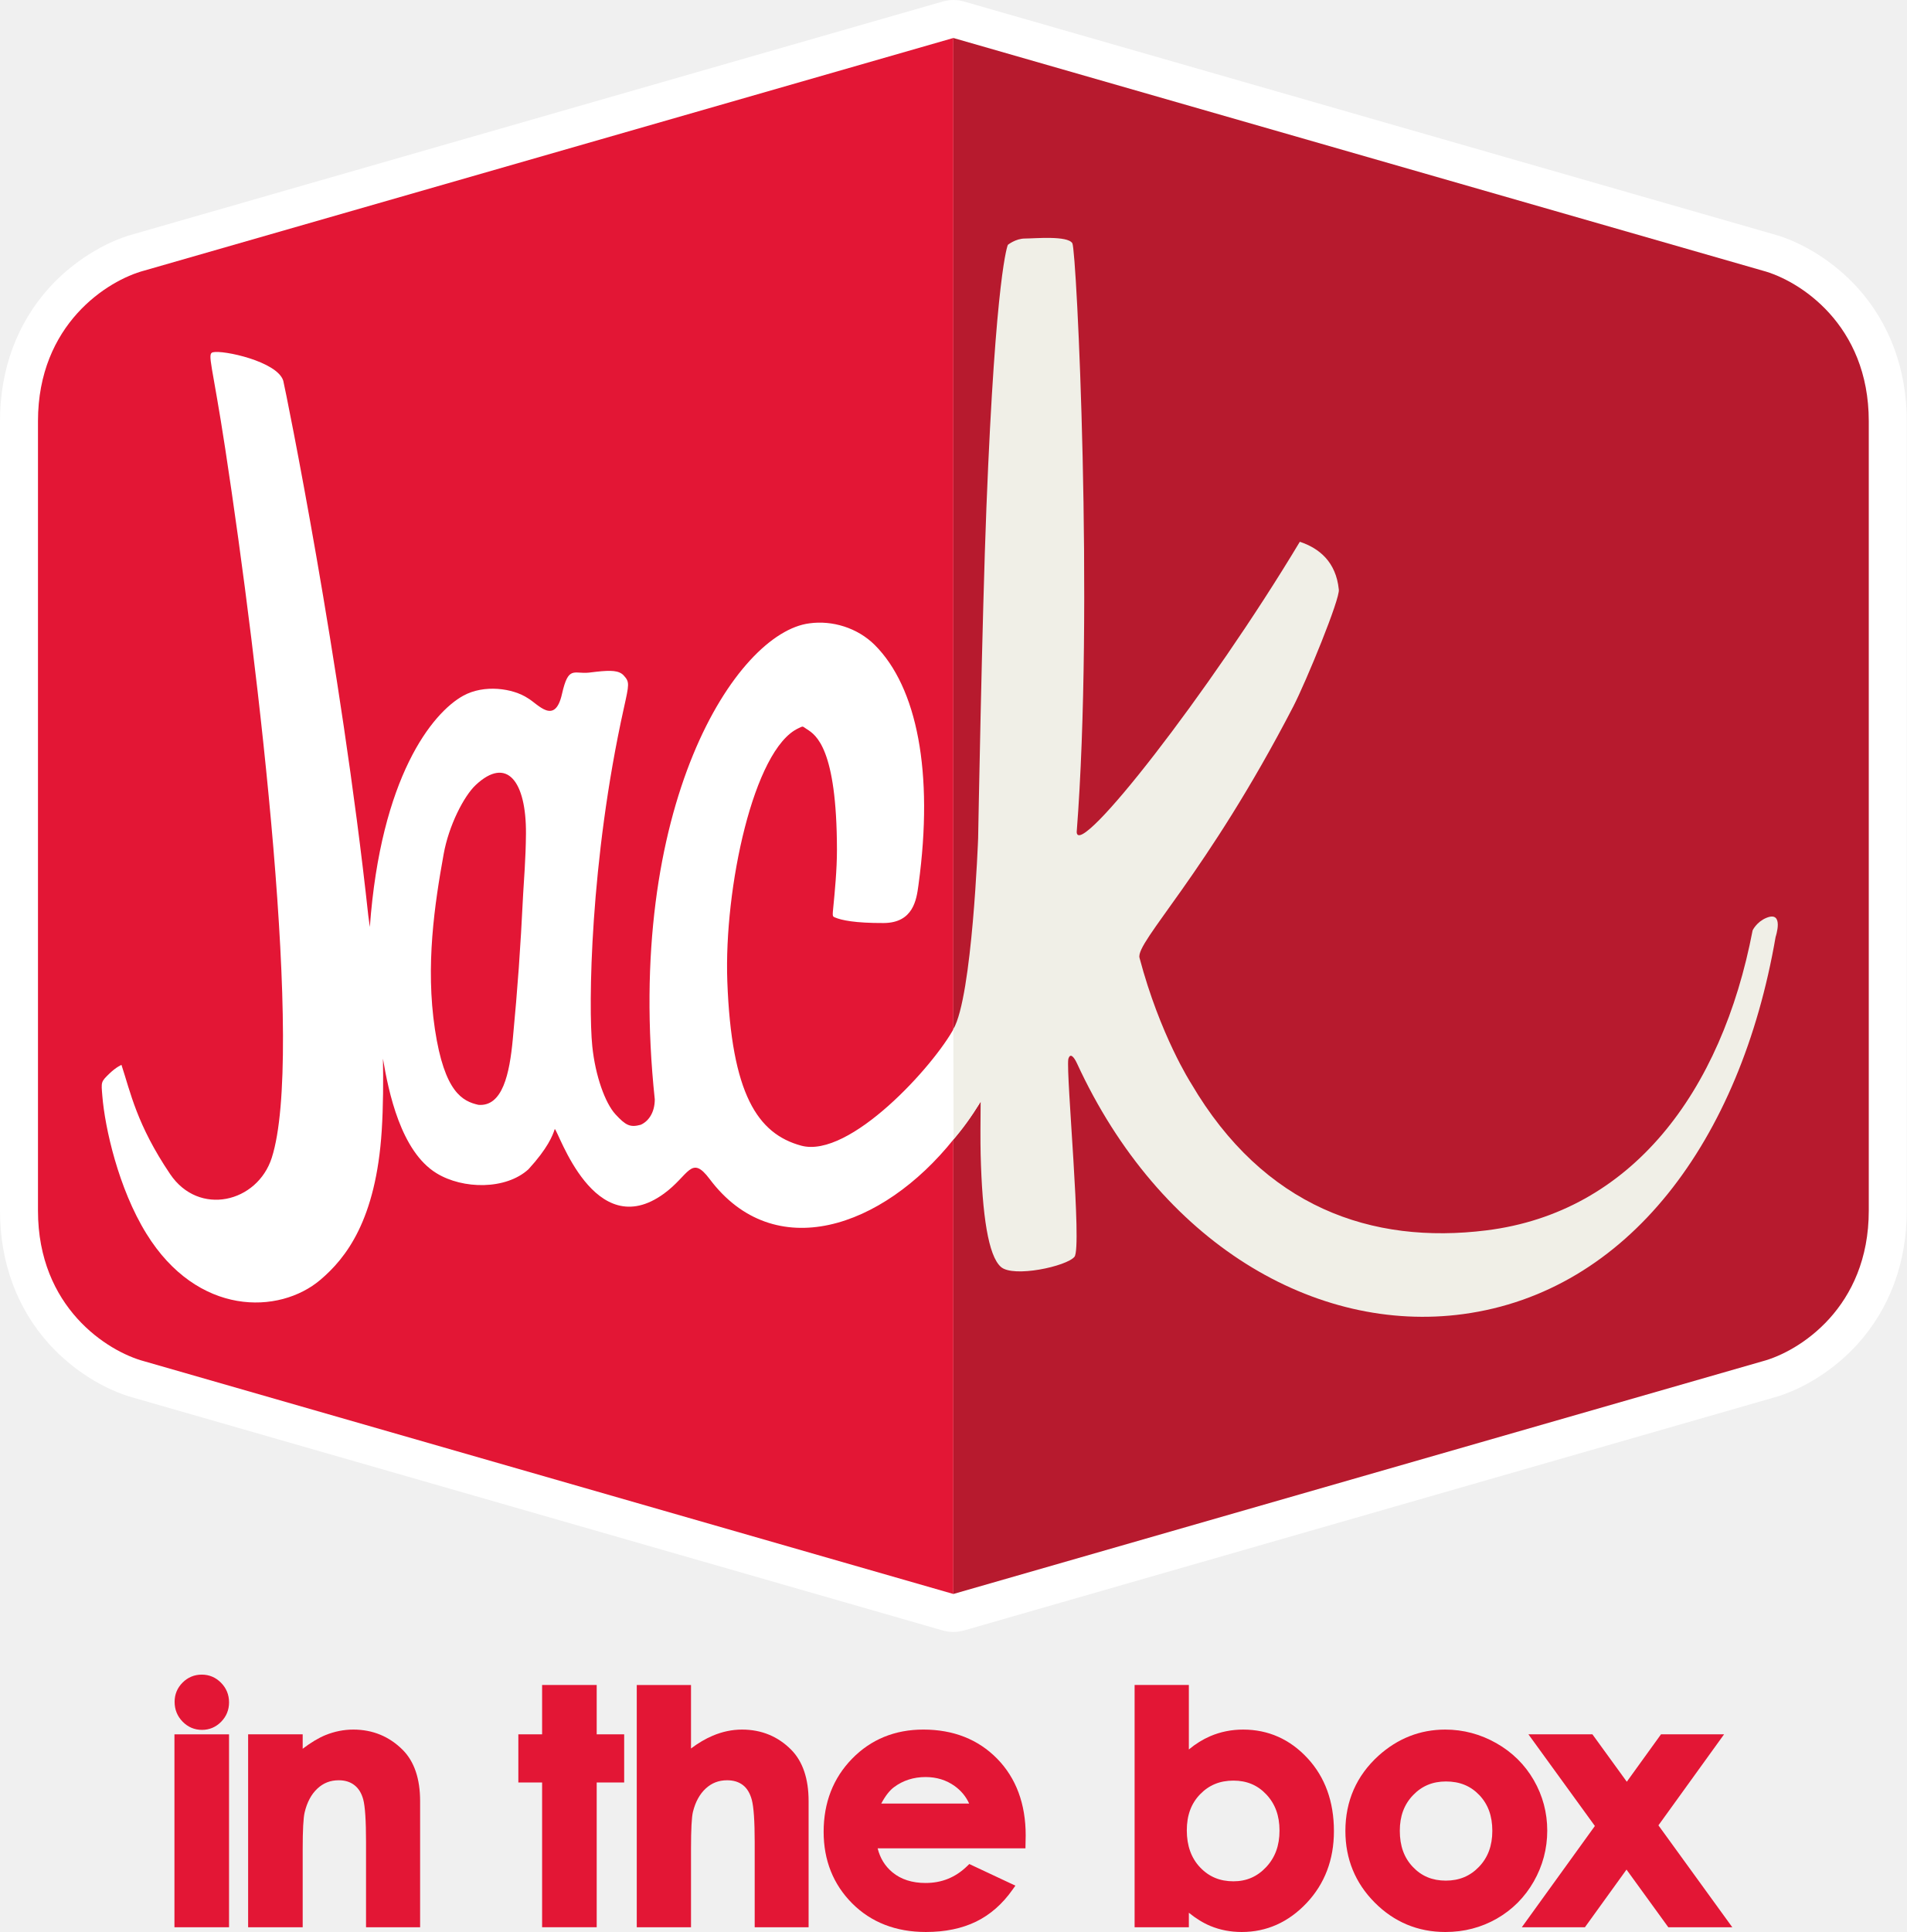
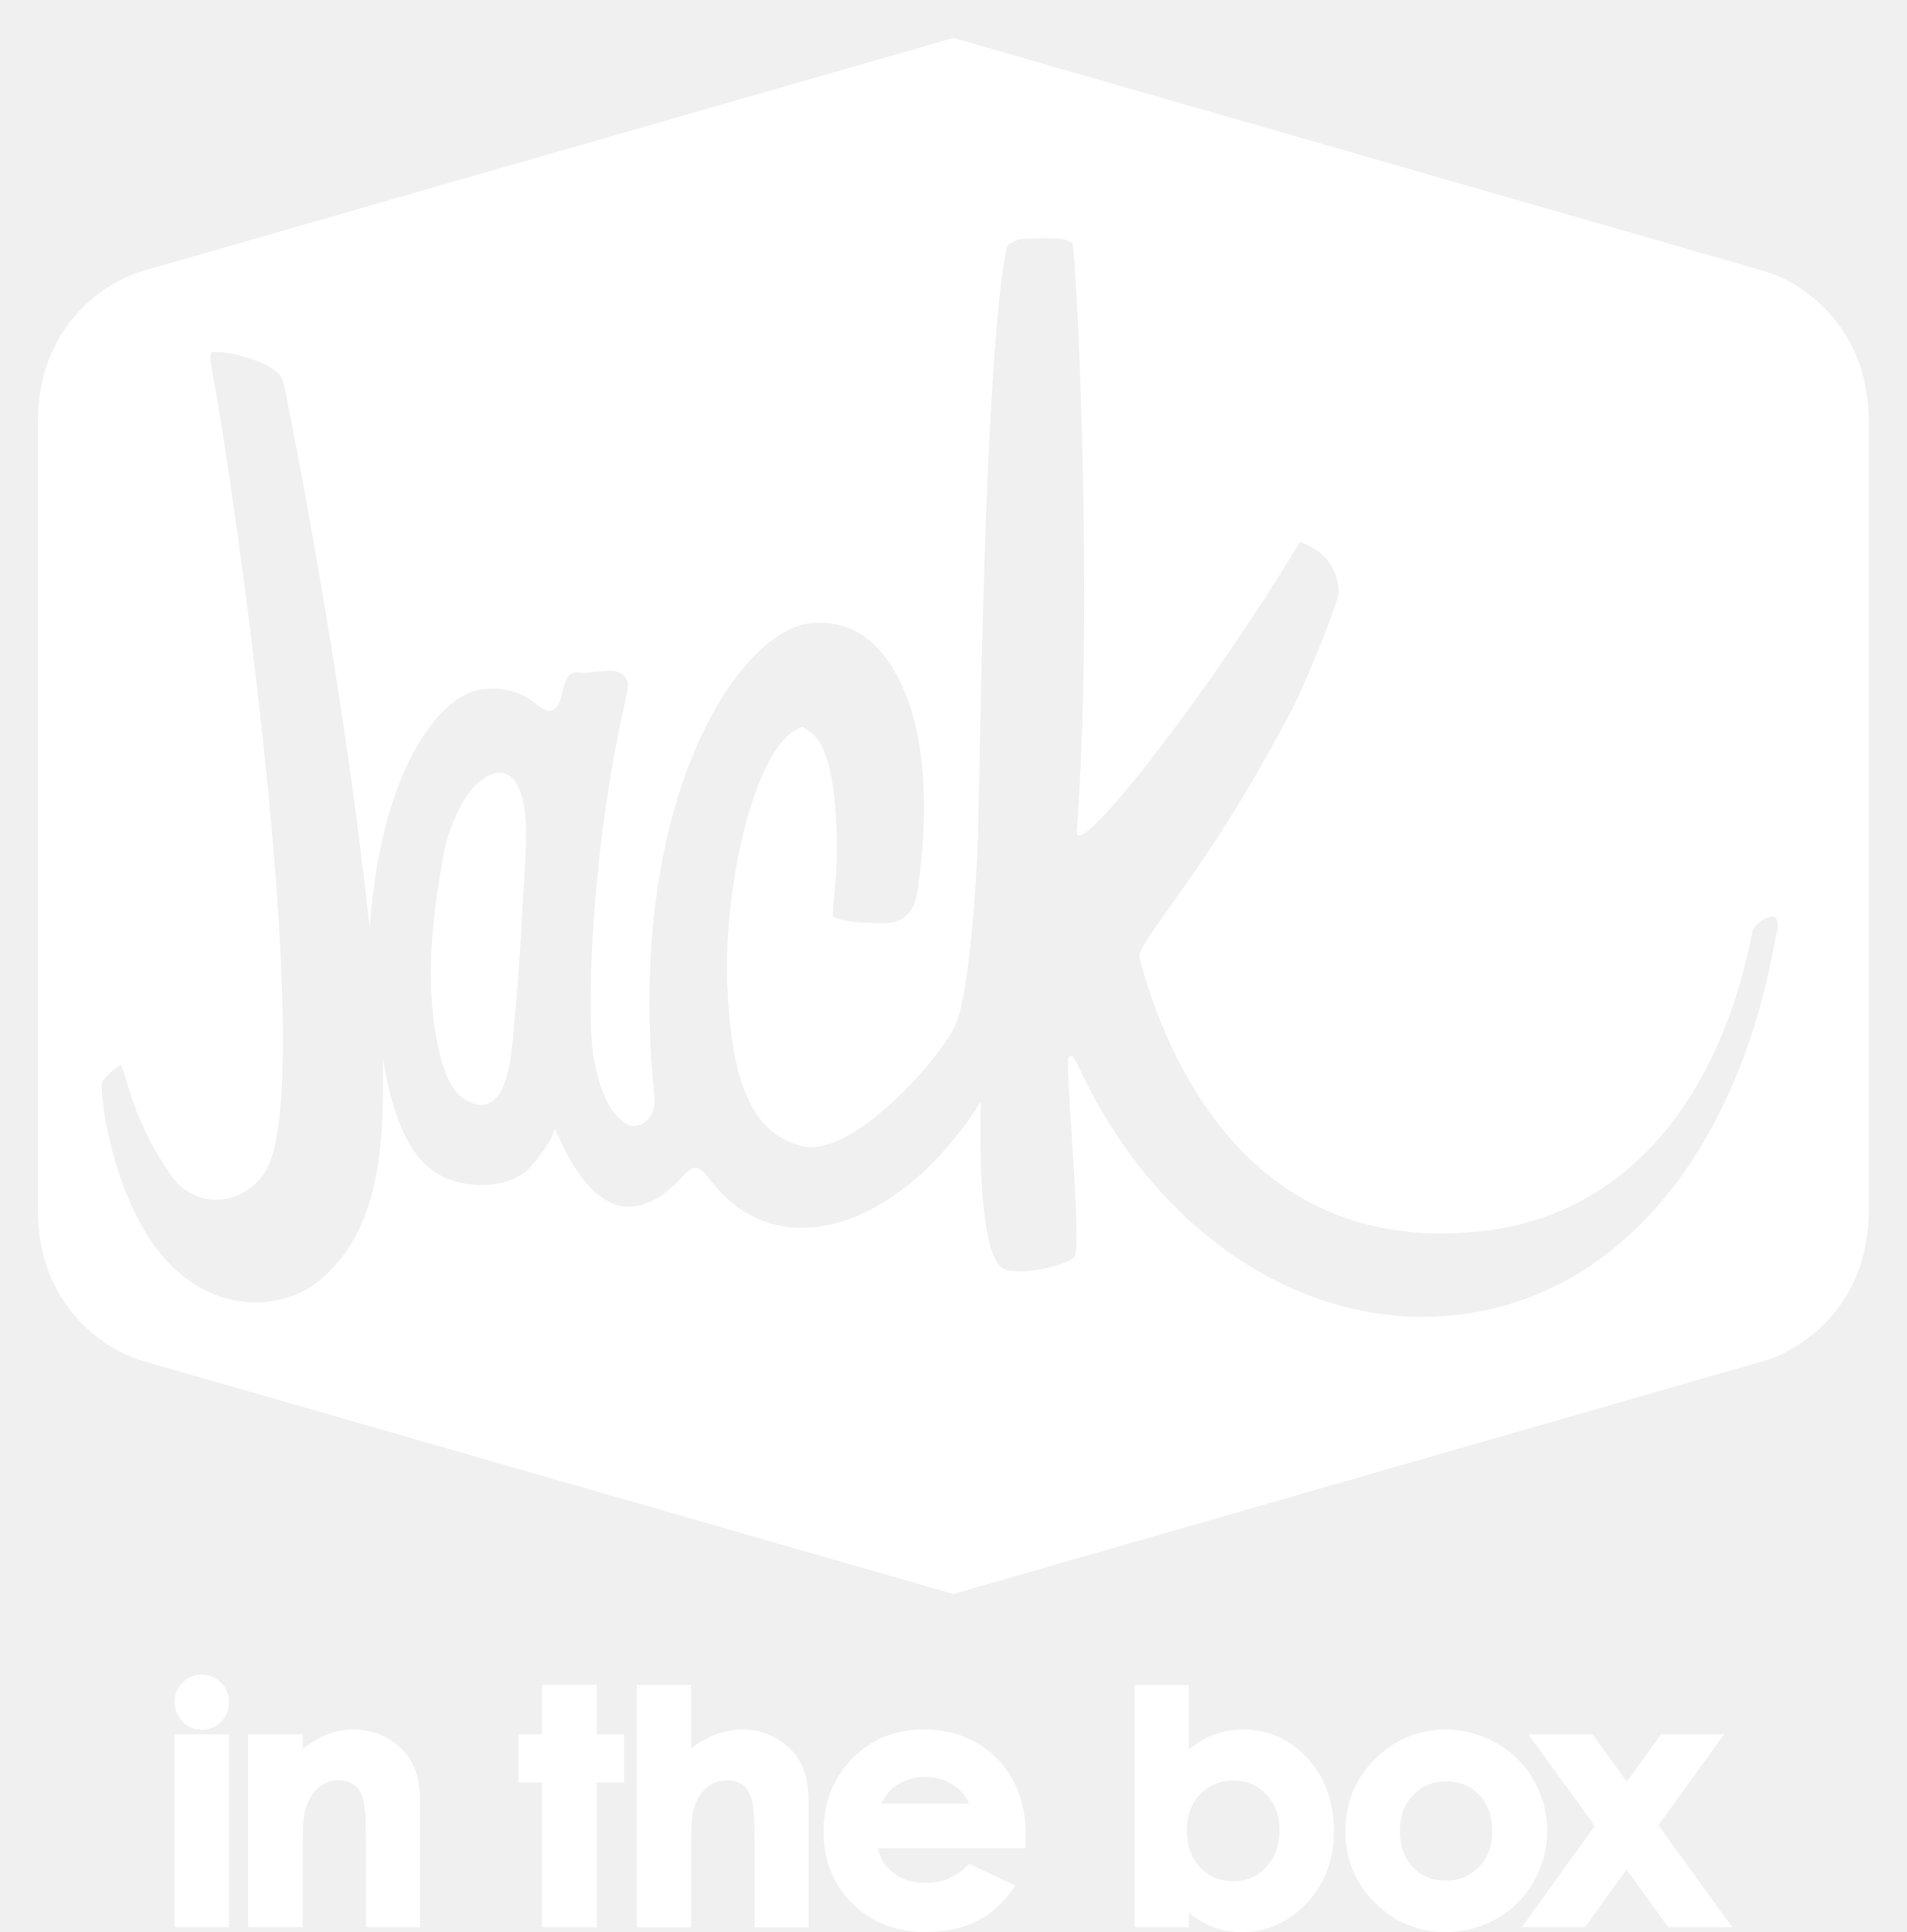
- <svg xmlns="http://www.w3.org/2000/svg" version="1.1" id="svg2" xml:space="preserve" width="2620.347" height="2654.667" viewBox="0 0 2620.347 2654.667">
-   <defs id="defs6">
-     <clipPath clipPathUnits="userSpaceOnUse" id="clipPath16">
-       <path d="M 0,1991 H 1965.259 V 0 H 0 Z" id="path14" />
-     </clipPath>
-   </defs>
-   <g id="g8" transform="matrix(1.333333,0,0,-1.333333,0,2654.667)">
-     <g id="g10">
-       <g id="g12" clip-path="url(#clipPath16)">
-         <g id="g18" transform="translate(1914.592,1694.427)">
-           <path d="M 0,0 C -23.864,26.415 -56.581,47.121 -87.599,55.458 L -921.16,295.049 c -0.277,0.08 -0.557,0.135 -0.834,0.208 -0.396,0.105 -0.792,0.206 -1.191,0.298 -0.59,0.136 -1.182,0.253 -1.776,0.361 -0.377,0.069 -0.752,0.141 -1.131,0.199 -0.661,0.1 -1.323,0.174 -1.985,0.24 -0.317,0.032 -0.631,0.076 -0.948,0.099 -0.982,0.075 -1.965,0.119 -2.947,0.119 h -0.002 -0.003 c -0.981,0 -1.964,-0.044 -2.947,-0.119 -0.316,-0.023 -0.63,-0.067 -0.945,-0.099 -0.664,-0.066 -1.328,-0.14 -1.991,-0.241 -0.375,-0.057 -0.748,-0.129 -1.121,-0.197 -0.598,-0.109 -1.193,-0.226 -1.788,-0.363 -0.395,-0.092 -0.788,-0.192 -1.18,-0.295 -0.28,-0.074 -0.561,-0.13 -0.839,-0.21 L -1776.325,55.458 c -31.018,-8.337 -63.734,-29.043 -87.598,-55.458 -33.148,-36.689 -50.669,-84.218 -50.669,-137.449 v -813.664 c 0,-53.202 17.513,-100.715 50.644,-137.403 23.843,-26.402 56.533,-47.115 87.525,-55.473 l 833.63,-239.719 c 0.283,-0.082 0.568,-0.138 0.852,-0.213 0.388,-0.102 0.775,-0.201 1.165,-0.291 0.6,-0.139 1.202,-0.257 1.806,-0.367 0.367,-0.067 0.733,-0.138 1.103,-0.194 0.674,-0.103 1.349,-0.178 2.025,-0.245 0.304,-0.031 0.606,-0.073 0.91,-0.096 0.986,-0.074 1.971,-0.119 2.955,-0.119 0.026,0 0.051,0 0.077,0 0.955,10e-4 1.912,0.043 2.868,0.115 0.328,0.025 0.652,0.07 0.979,0.103 0.653,0.065 1.306,0.137 1.958,0.236 0.382,0.058 0.76,0.132 1.14,0.201 0.592,0.108 1.182,0.225 1.771,0.36 0.398,0.092 0.794,0.193 1.189,0.297 0.279,0.074 0.561,0.13 0.839,0.21 l 833.647,239.716 c 30.995,8.357 63.688,29.071 87.533,55.476 33.132,36.688 50.644,84.201 50.644,137.403 v 813.664 C 50.668,-84.218 33.147,-36.689 0,0" style="fill:#ffffff;fill-opacity:1;fill-rule:nonzero;stroke:none" id="path20" />
-         </g>
-         <g id="g22" transform="translate(982.6171,1951.854)">
-           <path d="m 0,0 v -1603.513 l -833.963,239.814 c -37.878,10.085 -109.508,55.509 -109.508,155.159 v 813.665 c 0,99.699 71.656,145.122 109.584,155.184 z" style="fill:#e31635;fill-opacity:1;fill-rule:nonzero;stroke:none" id="path24" />
-         </g>
-         <g id="g26" transform="translate(982.6171,1951.854)">
-           <path d="m 0,0 v -1603.513 l 833.988,239.814 c 37.877,10.085 109.508,55.509 109.508,155.159 v 813.665 c 0,99.699 -71.655,145.122 -109.584,155.184 z" style="fill:#b71a2e;fill-opacity:1;fill-rule:nonzero;stroke:none" id="path28" />
-         </g>
-         <g id="g30" transform="translate(539.2345,1070.218)">
-           <path d="m 0,0 c -2.893,-58.503 -5.584,-95.702 -10.689,-149.977 -3.345,-36.044 -10.614,-69.795 -35.413,-67.833 -16.072,3.647 -35.011,12.45 -44.87,77.919 -9.859,65.441 -0.327,128.9 9.004,180.482 5.257,29.302 20.7,59.559 32.999,71.156 32.218,30.256 52.213,3.797 51.836,-50.205 C 2.666,35.765 0.604,11.796 0,0 m 444.547,-137.905 c -20.976,-39.538 -108.1,-135.516 -158,-121.958 -44.945,12.247 -71.907,53.093 -76.157,169.494 -3.471,95.723 27.087,238.909 73.064,260.542 5.608,2.64 3.898,2.364 8.929,-0.832 9.28,-5.886 30.86,-19.567 31.011,-124.12 0.05,-20.626 -2.364,-44.846 -3.622,-57.824 -1.107,-10.939 -1.107,-10.939 1.509,-12.048 6.69,-2.867 20.523,-5.885 50.277,-5.784 30.584,0.178 33.829,24.27 35.791,38.657 l 0.175,1.36 c 15.72,115.419 -1.559,202.92 -45.096,246.455 -17.907,17.857 -43.914,25.606 -67.279,22.385 -75.63,-9.382 -191.451,-188.76 -159.509,-490.623 -0.075,-14.261 -6.992,-22.864 -14.537,-26.158 -10.891,-2.944 -15.393,-0.678 -25.956,10.764 -10.564,11.443 -20.775,39.462 -23.919,70.173 -4.125,40.217 -2.44,190.872 32.521,348.42 5.533,24.924 6.011,26.91 0,33.551 -4.829,5.431 -13.306,5.606 -28.17,3.998 l -7.847,-0.931 C 52.138,225.955 46.655,235.187 39.99,205.609 32.646,172.988 15.418,195.097 4.955,201.182 c -15.569,10.362 -45.272,14.562 -66.852,2.567 -31.917,-17.706 -84.86,-83.704 -96.153,-238.283 -0.755,5.484 -1.333,9.632 -1.585,11.621 -28.345,262.024 -85.011,540.422 -87.651,551.336 -6.188,19.948 -62.224,31.869 -72.486,29.327 -6.263,-1.458 -0.679,-11.82 12.752,-99.874 34.683,-227.14 81.489,-625.436 47.887,-730.241 -14.864,-46.277 -75.151,-60.765 -104.779,-16.751 -34.508,51.135 -40.871,84.56 -50.127,112.478 0,0 -5.282,-2.113 -12.198,-8.729 -9.205,-8.852 -8.702,-8.75 -7.52,-23.288 2.59,-32.243 16.423,-95.047 45.448,-141.954 52.717,-85.263 136.873,-83.451 179.277,-47.512 26.334,22.336 57.32,61.472 63.231,153.726 1.609,24.749 1.66,52.187 1.257,74.195 5.785,-34.307 18.411,-95.475 55.157,-118.035 27.389,-16.824 71.605,-17.177 94.845,4.05 19.769,21.581 24.924,34.66 27.088,41.451 3.797,-1.511 40.594,-118.992 112.576,-66.553 26.032,18.94 27.843,40.622 47.058,15.041 66.374,-88.505 177.92,-51.082 251.462,40.923 v 0.024 c 11.318,13.254 31.262,40.896 37.072,57.294 1.384,2.514 -36.142,58.149 -36.167,58.1" style="fill:#ffffff;fill-opacity:1;fill-rule:nonzero;stroke:none" id="path32" />
-         </g>
-         <g id="g34" transform="translate(1820.378,1045.03)">
-           <path d="m 0,0 c -9.985,-4.203 -13.984,-12.827 -13.984,-12.827 -32.018,-167.005 -125.102,-290.547 -274.274,-309.134 -118.336,-14.765 -229.555,23.791 -304.43,151.383 0,0 -32.093,49.701 -53.219,129.529 -4.1,16.426 68.838,85.84 158.527,259.006 13.004,25.179 48.668,111.824 46.882,120.577 -2.867,28.32 -20.096,42.455 -40.166,49.12 -93.764,-156.289 -228.625,-328.098 -229.983,-299.198 17.858,229.98 -0.05,599.327 -4.477,606.821 -4.803,8.149 -39.235,4.879 -48.868,4.879 -9.608,0 -17.606,-6.512 -17.606,-6.512 0,0 -12.5,-27.291 -22.083,-270.277 -4.502,-114.209 -8.551,-341.223 -8.551,-341.223 0,0 -6.011,-163.409 -25.529,-196.709 l 0.201,-113.708 c 10.413,12.348 17.154,21.479 27.918,38.807 -0.201,-19.692 -0.327,-41.098 0,-54.048 1.585,-63.559 7.998,-104.682 20.825,-116.075 12.827,-11.443 67.884,0.58 75.882,10.389 8.023,9.809 -8.829,187.802 -6.364,203.675 1.811,6.788 5.659,2.742 8.954,-4.354 85.414,-185.413 246.004,-278.901 398.068,-258.376 169.644,22.913 285.768,178.523 321.985,388.661 0,0 9.256,27.54 -9.708,19.594" style="fill:#f0efe7;fill-opacity:1;fill-rule:nonzero;stroke:none" id="path36" />
-         </g>
-         <g id="g38" transform="translate(207.9584,265.2356)">
-           <path d="m 0,0 c -7.671,0 -14.336,-2.769 -19.794,-8.225 -5.433,-5.459 -8.199,-12.124 -8.199,-19.821 0,-7.971 2.791,-14.839 8.249,-20.42 5.483,-5.61 12.224,-8.477 20.021,-8.477 7.595,0 14.21,2.815 19.668,8.323 5.407,5.508 8.174,12.25 8.174,20.021 0,7.872 -2.792,14.688 -8.25,20.196 C 14.386,-2.818 7.696,0 0,0" style="fill:#e31635;fill-opacity:1;fill-rule:nonzero;stroke:none" id="path40" />
-         </g>
-         <path d="m 179.804,4.894 h 56.263 V 203.69 h -56.263 z" style="fill:#e31635;fill-opacity:1;fill-rule:nonzero;stroke:none" id="path42" />
-         <g id="g44" transform="translate(364.1421,208.6056)">
-           <path d="m 0,0 c -9.708,0 -19.316,-1.913 -28.597,-5.661 -7.193,-2.917 -15.091,-7.67 -23.567,-14.108 v 14.863 h -56.238 v -198.796 h 56.238 v 80.611 c 0,19.367 0.679,32.016 1.987,37.626 2.465,10.512 6.892,18.814 13.18,24.672 6.136,5.735 13.33,8.553 21.931,8.553 6.54,0 11.821,-1.636 16.147,-4.98 4.352,-3.346 7.345,-8.176 9.155,-14.764 1.912,-7.092 2.893,-21.931 2.893,-44.116 v -87.602 h 55.735 v 130.008 c 0,22.962 -5.986,40.695 -17.832,52.666 C 37.123,-7.068 19.945,0 0,0" style="fill:#e31635;fill-opacity:1;fill-rule:nonzero;stroke:none" id="path46" />
-         </g>
-         <g id="g48" transform="translate(615.0076,254.5636)">
-           <path d="m 0,0 h -56.263 v -50.858 h -24.498 v -49.624 h 24.498 V -249.651 H 0 v 149.169 h 28.32 v 49.624 H 0 Z" style="fill:#e31635;fill-opacity:1;fill-rule:nonzero;stroke:none" id="path50" />
-         </g>
-         <g id="g52" transform="translate(764.8004,208.6056)">
-           <path d="m 0,0 c -10.212,0 -20.423,-2.14 -30.357,-6.389 -7.42,-3.144 -14.865,-7.547 -22.234,-13.104 v 65.442 h -55.911 v -249.651 h 55.911 v 80.685 c 0,19.971 0.679,32.823 1.987,38.181 2.49,10.187 6.916,18.311 13.179,24.095 6.187,5.707 13.38,8.501 22.032,8.501 6.565,0 11.872,-1.612 16.223,-4.906 4.276,-3.242 7.369,-8.348 9.23,-15.216 1.987,-7.421 2.993,-22.108 2.993,-43.661 v -87.679 h 55.559 v 130.008 c 0,22.962 -5.986,40.744 -17.857,52.841 C 37.048,-7.019 19.97,0 0,0" style="fill:#e31635;fill-opacity:1;fill-rule:nonzero;stroke:none" id="path54" />
-         </g>
-         <g id="g56" transform="translate(908.2928,132.3538)">
-           <path d="m 0,0 c 4.175,7.872 8.627,13.58 13.229,16.975 9.231,6.868 20.172,10.362 32.471,10.362 11.293,0 21.328,-3.092 29.854,-9.18 C 82.345,13.303 87.375,7.19 90.594,0 Z m 43.361,76.258 c -29.276,0 -54,-10.113 -73.442,-30.057 -19.442,-19.92 -29.301,-45.246 -29.301,-75.304 0,-29.375 9.91,-54.173 29.402,-73.743 19.517,-19.566 45.071,-29.502 75.956,-29.502 19.819,0 37.199,3.599 51.711,10.666 14.563,7.092 27.239,18.182 37.626,32.947 l 2.943,4.151 -47.486,22.283 -2.112,-2.038 C 76.535,-76.107 62.475,-81.843 45.624,-81.843 c -13.833,0 -25.302,3.697 -34.105,10.992 -7.671,6.386 -12.676,14.51 -15.241,24.721 h 152.34 l 0.252,13.355 c 0,32.471 -9.885,59.056 -29.377,78.976 C 99.976,66.145 74.347,76.258 43.361,76.258" style="fill:#e31635;fill-opacity:1;fill-rule:nonzero;stroke:none" id="path58" />
-         </g>
-         <g id="g60" transform="translate(1318.77,104.4824)">
-           <path d="m 0,0 c 0,-15.471 -4.527,-27.767 -13.808,-37.653 -9.205,-9.809 -20.222,-14.587 -33.703,-14.587 -13.933,0 -25.176,4.704 -34.331,14.335 -9.08,9.558 -13.707,22.361 -13.707,38.08 0,15.544 4.476,27.742 13.682,37.248 9.155,9.484 20.398,14.111 34.356,14.111 13.833,0 24.925,-4.679 33.98,-14.311 C -4.427,27.515 0,15.342 0,0 m -37.526,104.123 c -11.946,0 -23.34,-2.287 -33.878,-6.816 -7.697,-3.319 -15.091,-7.896 -22.033,-13.681 v 66.449 h -55.911 V -99.576 h 55.911 v 14.939 c 7.344,-5.983 14.814,-10.561 22.259,-13.656 9.91,-4.099 20.75,-6.186 32.244,-6.186 25.704,0 48.215,10.085 66.927,29.928 18.662,19.821 28.094,44.721 28.094,74.02 0,30.358 -9.13,55.635 -27.188,75.128 -18.134,19.594 -40.494,29.526 -66.425,29.526" style="fill:#e31635;fill-opacity:1;fill-rule:nonzero;stroke:none" id="path62" />
-         </g>
-         <g id="g64" transform="translate(1538.109,104.3043)">
-           <path d="m 0,0 c 0,-15.317 -4.477,-27.466 -13.708,-37.1 -9.155,-9.583 -20.372,-14.262 -34.23,-14.262 -13.859,0 -24.975,4.606 -33.954,14.087 -9.055,9.508 -13.456,21.706 -13.456,37.275 0,15.09 4.451,27.085 13.607,36.668 9.129,9.533 20.246,14.162 33.979,14.162 14.084,0 25.327,-4.577 34.331,-13.984 C -4.402,27.362 0,15.314 0,0 m 56.615,0.175 c 0,18.51 -4.653,35.992 -13.858,51.963 -9.205,15.996 -22.184,28.824 -38.582,38.129 -16.373,9.306 -34.13,14.034 -52.717,14.034 -25.805,0 -48.944,-9.081 -68.813,-26.987 -22.611,-20.573 -34.08,-46.655 -34.08,-77.492 0,-28.771 10.136,-53.597 30.181,-73.743 20.02,-20.147 44.543,-30.383 72.888,-30.383 19.19,0 37.023,4.63 52.994,13.782 15.996,9.131 28.798,22.007 38.053,38.206 9.256,16.223 13.934,33.879 13.934,52.491" style="fill:#e31635;fill-opacity:1;fill-rule:nonzero;stroke:none" id="path66" />
-         </g>
-         <g id="g68" transform="translate(1709.315,109.9136)">
-           <path d="M 0,0 67.656,93.786 H 2.641 L -32.596,44.945 -68.034,93.786 h -65.947 l 68.487,-94.44 -75.303,-104.353 h 65.041 l 42.858,59.405 43.084,-59.405 h 65.946 z" style="fill:#e31635;fill-opacity:1;fill-rule:nonzero;stroke:none" id="path70" />
+ <svg xmlns="http://www.w3.org/2000/svg" version="1.1" x="0px" y="0px" viewBox="0 0 2620.3 2654.7" style="enable-background:new 0 0 2620.3 2654.7;" xml:space="preserve">
+   <style type="text/css">
+ 	.st0{fill:#FFFFFF;}
+ </style>
+   <g id="Layer_2">
+ </g>
+   <g id="svg2">
+     <g id="g8" transform="matrix(1.333333,0,0,-1.333333,0,2654.667)">
+       <g id="g10">
+         <g>
+           <g id="g12">
+             <g>
+               <path class="st0" d="M490.3,1182c-12.3-11.6-27.7-41.9-33-71.2c-9.3-51.6-18.9-115-9-180.5c9.9-65.5,28.8-74.3,44.9-77.9        c24.8-2,32.1,31.8,35.4,67.8c5.1,54.3,7.8,91.5,10.7,150c0.6,11.8,2.7,35.8,2.9,61.5C542.5,1185.8,522.5,1212.2,490.3,1182z" />
+               <path class="st0" d="M1816.5,1712.2l-833.9,239.7l-833.9-239.7c-37.9-10.1-109.6-55.5-109.6-155.2V743.3        c0-99.6,71.6-145.1,109.5-155.2l834-239.8l834,239.8c37.9,10.1,109.5,55.5,109.5,155.2V1557        C1926.1,1656.7,1854.5,1702.1,1816.5,1712.2z M1830.1,1025.4c-36.2-210.1-152.3-365.7-322-388.7        c-152.1-20.5-312.7,73-398.1,258.4c-3.3,7.1-7.1,11.1-9,4.4c-2.5-15.9,14.4-193.9,6.4-203.7c-8-9.8-63.1-21.8-75.9-10.4        c-12.8,11.4-19.2,52.5-20.8,116.1c-0.3,12.9-0.2,34.4,0,54c-10.8-17.3-17.5-26.5-27.9-38.8l0,0.1        c-73.5-92-185-129.3-251.4-40.9c-19.2,25.6-21,3.9-47.1-15c-72-52.4-108.8,65-112.6,66.6c-2.2-6.8-7.3-19.9-27.1-41.5        c-23.2-21.2-67.5-20.9-94.8-4c-36.7,22.6-49.4,83.7-55.2,118c0.4-22,0.4-49.4-1.3-74.2c-5.9-92.3-36.9-131.4-63.2-153.7        c-42.4-35.9-126.6-37.8-179.3,47.5c-29,46.9-42.9,109.7-45.4,142c-1.2,14.5-1.7,14.4,7.5,23.3c6.9,6.6,12.2,8.7,12.2,8.7        c9.3-27.9,15.6-61.3,50.1-112.5c29.6-44,89.9-29.5,104.8,16.8c33.6,104.8-13.2,503.1-47.9,730.2c-13.4,88.1-19,98.4-12.8,99.9        c10.3,2.5,66.3-9.4,72.5-29.3c2.6-10.9,59.3-289.3,87.7-551.3c0.3-2,0.8-6.1,1.6-11.6c11.3,154.6,64.2,220.6,96.2,238.3        c21.6,12,51.3,7.8,66.9-2.6c10.5-6.1,27.7-28.2,35,4.4c6.7,29.6,12.1,20.3,27.7,22l7.8,0.9c14.9,1.6,23.3,1.4,28.2-4        c6-6.6,5.5-8.6,0-33.6c-35-157.5-36.6-308.2-32.5-348.4c3.1-30.7,13.4-58.7,23.9-70.2c10.6-11.4,15.1-13.7,26-10.8        c7.5,3.3,14.5,11.9,14.5,26.2c-31.9,301.9,83.9,481.2,159.5,490.6c23.4,3.2,49.4-4.5,67.3-22.4c43.5-43.5,60.8-131,45.1-246.5        l-0.2-1.4c-2-14.4-5.2-38.5-35.8-38.7c-29.8-0.1-43.6,2.9-50.3,5.8c-2.6,1.1-2.6,1.1-1.5,12c1.3,13,3.7,37.2,3.6,57.8        c-0.2,104.6-21.7,118.2-31,124.1c-5,3.2-3.3,3.5-8.9,0.8c-46-21.6-76.5-164.8-73.1-260.5c4.2-116.4,31.2-157.2,76.2-169.5        c49-13.3,134,79.1,156.8,119.8l0,0.3c19.5,33.3,25.5,196.7,25.5,196.7s4,227,8.6,341.2c9.6,243,22.1,270.3,22.1,270.3        s8,6.5,17.6,6.5c9.6,0,44.1,3.3,48.9-4.9c4.4-7.5,22.3-376.8,4.5-606.8c1.4-28.9,136.2,142.9,230,299.2        c20.1-6.7,37.3-20.8,40.2-49.1c1.8-8.8-33.9-95.4-46.9-120.6c-89.7-173.2-162.6-242.6-158.5-259        c21.1-79.8,53.2-129.5,53.2-129.5c74.9-127.6,186.1-166.1,304.4-151.4c149.2,18.6,242.3,142.1,274.3,309.1c0,0,4,8.6,14,12.8        C1839.3,1053,1830.1,1025.4,1830.1,1025.4z" />
+             </g>
+             <g id="g38" transform="translate(207.9584,265.2356)">
+               <path id="path40" class="st0" d="M0,0c-7.7,0-14.3-2.8-19.8-8.2C-25.2-13.7-28-20.3-28-28c0-8,2.8-14.8,8.2-20.4        c5.5-5.6,12.2-8.5,20-8.5c7.6,0,14.2,2.8,19.7,8.3c5.4,5.5,8.2,12.2,8.2,20c0,7.9-2.8,14.7-8.2,20.2C14.4-2.8,7.7,0,0,0" />
+             </g>
+             <path id="path42" class="st0" d="M179.8,4.9h56.3v198.8h-56.3V4.9z" />
+             <g id="g44" transform="translate(364.1421,208.6056)">
+               <path id="path46" class="st0" d="M0,0c-9.7,0-19.3-1.9-28.6-5.7c-7.2-2.9-15.1-7.7-23.6-14.1v14.9h-56.2v-198.8h56.2v80.6        c0,19.4,0.7,32,2,37.6C-47.7-75-43.3-66.7-37-60.8c6.1,5.7,13.3,8.6,21.9,8.6c6.5,0,11.8-1.6,16.1-5c4.4-3.3,7.3-8.2,9.2-14.8        c1.9-7.1,2.9-21.9,2.9-44.1v-87.6h55.7v130c0,23-6,40.7-17.8,52.7C37.1-7.1,19.9,0,0,0" />
+             </g>
+             <g id="g48" transform="translate(615.0076,254.5636)">
+               <path id="path50" class="st0" d="M0,0h-56.3v-50.9h-24.5v-49.6h24.5v-149.2H0v149.2h28.3v49.6H0V0z" />
+             </g>
+             <g id="g52" transform="translate(764.8004,208.6056)">
+               <path id="path54" class="st0" d="M0,0c-10.2,0-20.4-2.1-30.4-6.4c-7.4-3.1-14.9-7.5-22.2-13.1v65.4h-55.9v-249.7h55.9v80.7        c0,20,0.7,32.8,2,38.2c2.5,10.2,6.9,18.3,13.2,24.1c6.2,5.7,13.4,8.5,22,8.5c6.6,0,11.9-1.6,16.2-4.9        c4.3-3.2,7.4-8.3,9.2-15.2c2-7.4,3-22.1,3-43.7v-87.7h55.6v130c0,23-6,40.7-17.9,52.8C37-7,20,0,0,0" />
+             </g>
+             <g id="g56" transform="translate(908.2928,132.3538)">
+               <path id="path58" class="st0" d="M0,0c4.2,7.9,8.6,13.6,13.2,17c9.2,6.9,20.2,10.4,32.5,10.4c11.3,0,21.3-3.1,29.9-9.2        c6.8-4.9,11.8-11,15-18.2H0z M43.4,76.3c-29.3,0-54-10.1-73.4-30.1C-49.5,26.3-59.4,1-59.4-29.1c0-29.4,9.9-54.2,29.4-73.7        c19.5-19.6,45.1-29.5,76-29.5c19.8,0,37.2,3.6,51.7,10.7c14.6,7.1,27.2,18.2,37.6,32.9l2.9,4.2L90.8-62.3l-2.1-2        c-12.1-11.8-26.2-17.5-43-17.5c-13.8,0-25.3,3.7-34.1,11C3.8-64.5-1.2-56.3-3.7-46.1h152.3l0.3,13.4c0,32.5-9.9,59.1-29.4,79        C100,66.1,74.3,76.3,43.4,76.3" />
+             </g>
+             <g id="g60" transform="translate(1318.77,104.4824)">
+               <path id="path62" class="st0" d="M0,0c0-15.5-4.5-27.8-13.8-37.7C-23-47.5-34-52.2-47.5-52.2c-13.9,0-25.2,4.7-34.3,14.3        c-9.1,9.6-13.7,22.4-13.7,38.1c0,15.5,4.5,27.7,13.7,37.2c9.2,9.5,20.4,14.1,34.4,14.1c13.8,0,24.9-4.7,34-14.3        C-4.4,27.5,0,15.3,0,0 M-37.5,104.1c-11.9,0-23.3-2.3-33.9-6.8c-7.7-3.3-15.1-7.9-22-13.7v66.4h-55.9V-99.6h55.9v14.9        c7.3-6,14.8-10.6,22.3-13.7c9.9-4.1,20.8-6.2,32.2-6.2c25.7,0,48.2,10.1,66.9,29.9c18.7,19.8,28.1,44.7,28.1,74        c0,30.4-9.1,55.6-27.2,75.1C10.8,94.2-11.6,104.1-37.5,104.1" />
+             </g>
+             <g id="g64" transform="translate(1538.109,104.3043)">
+               <path id="path66" class="st0" d="M0,0c0-15.3-4.5-27.5-13.7-37.1c-9.2-9.6-20.4-14.3-34.2-14.3c-13.9,0-25,4.6-34,14.1        C-90.9-27.8-95.3-15.6-95.3,0c0,15.1,4.5,27.1,13.6,36.7c9.1,9.5,20.2,14.2,34,14.2c14.1,0,25.3-4.6,34.3-14        C-4.4,27.4,0,15.3,0,0 M56.6,0.2c0,18.5-4.7,36-13.9,52C33.6,68.1,20.6,81,4.2,90.3c-16.4,9.3-34.1,14-52.7,14        c-25.8,0-48.9-9.1-68.8-27c-22.6-20.6-34.1-46.7-34.1-77.5c0-28.8,10.1-53.6,30.2-73.7c20-20.1,44.5-30.4,72.9-30.4        c19.2,0,37,4.6,53,13.8c16,9.1,28.8,22,38.1,38.2C51.9-36.1,56.6-18.4,56.6,0.2" />
+             </g>
+             <g id="g68" transform="translate(1709.315,109.9136)">
+               <path id="path70" class="st0" d="M0,0l67.7,93.8h-65l-35.2-48.8L-68,93.8H-134l68.5-94.4L-140.8-105h65l42.9,59.4L10.2-105        h65.9L0,0z" />
+             </g>
+           </g>
        </g>
      </g>
    </g>
  </g>
</svg>
